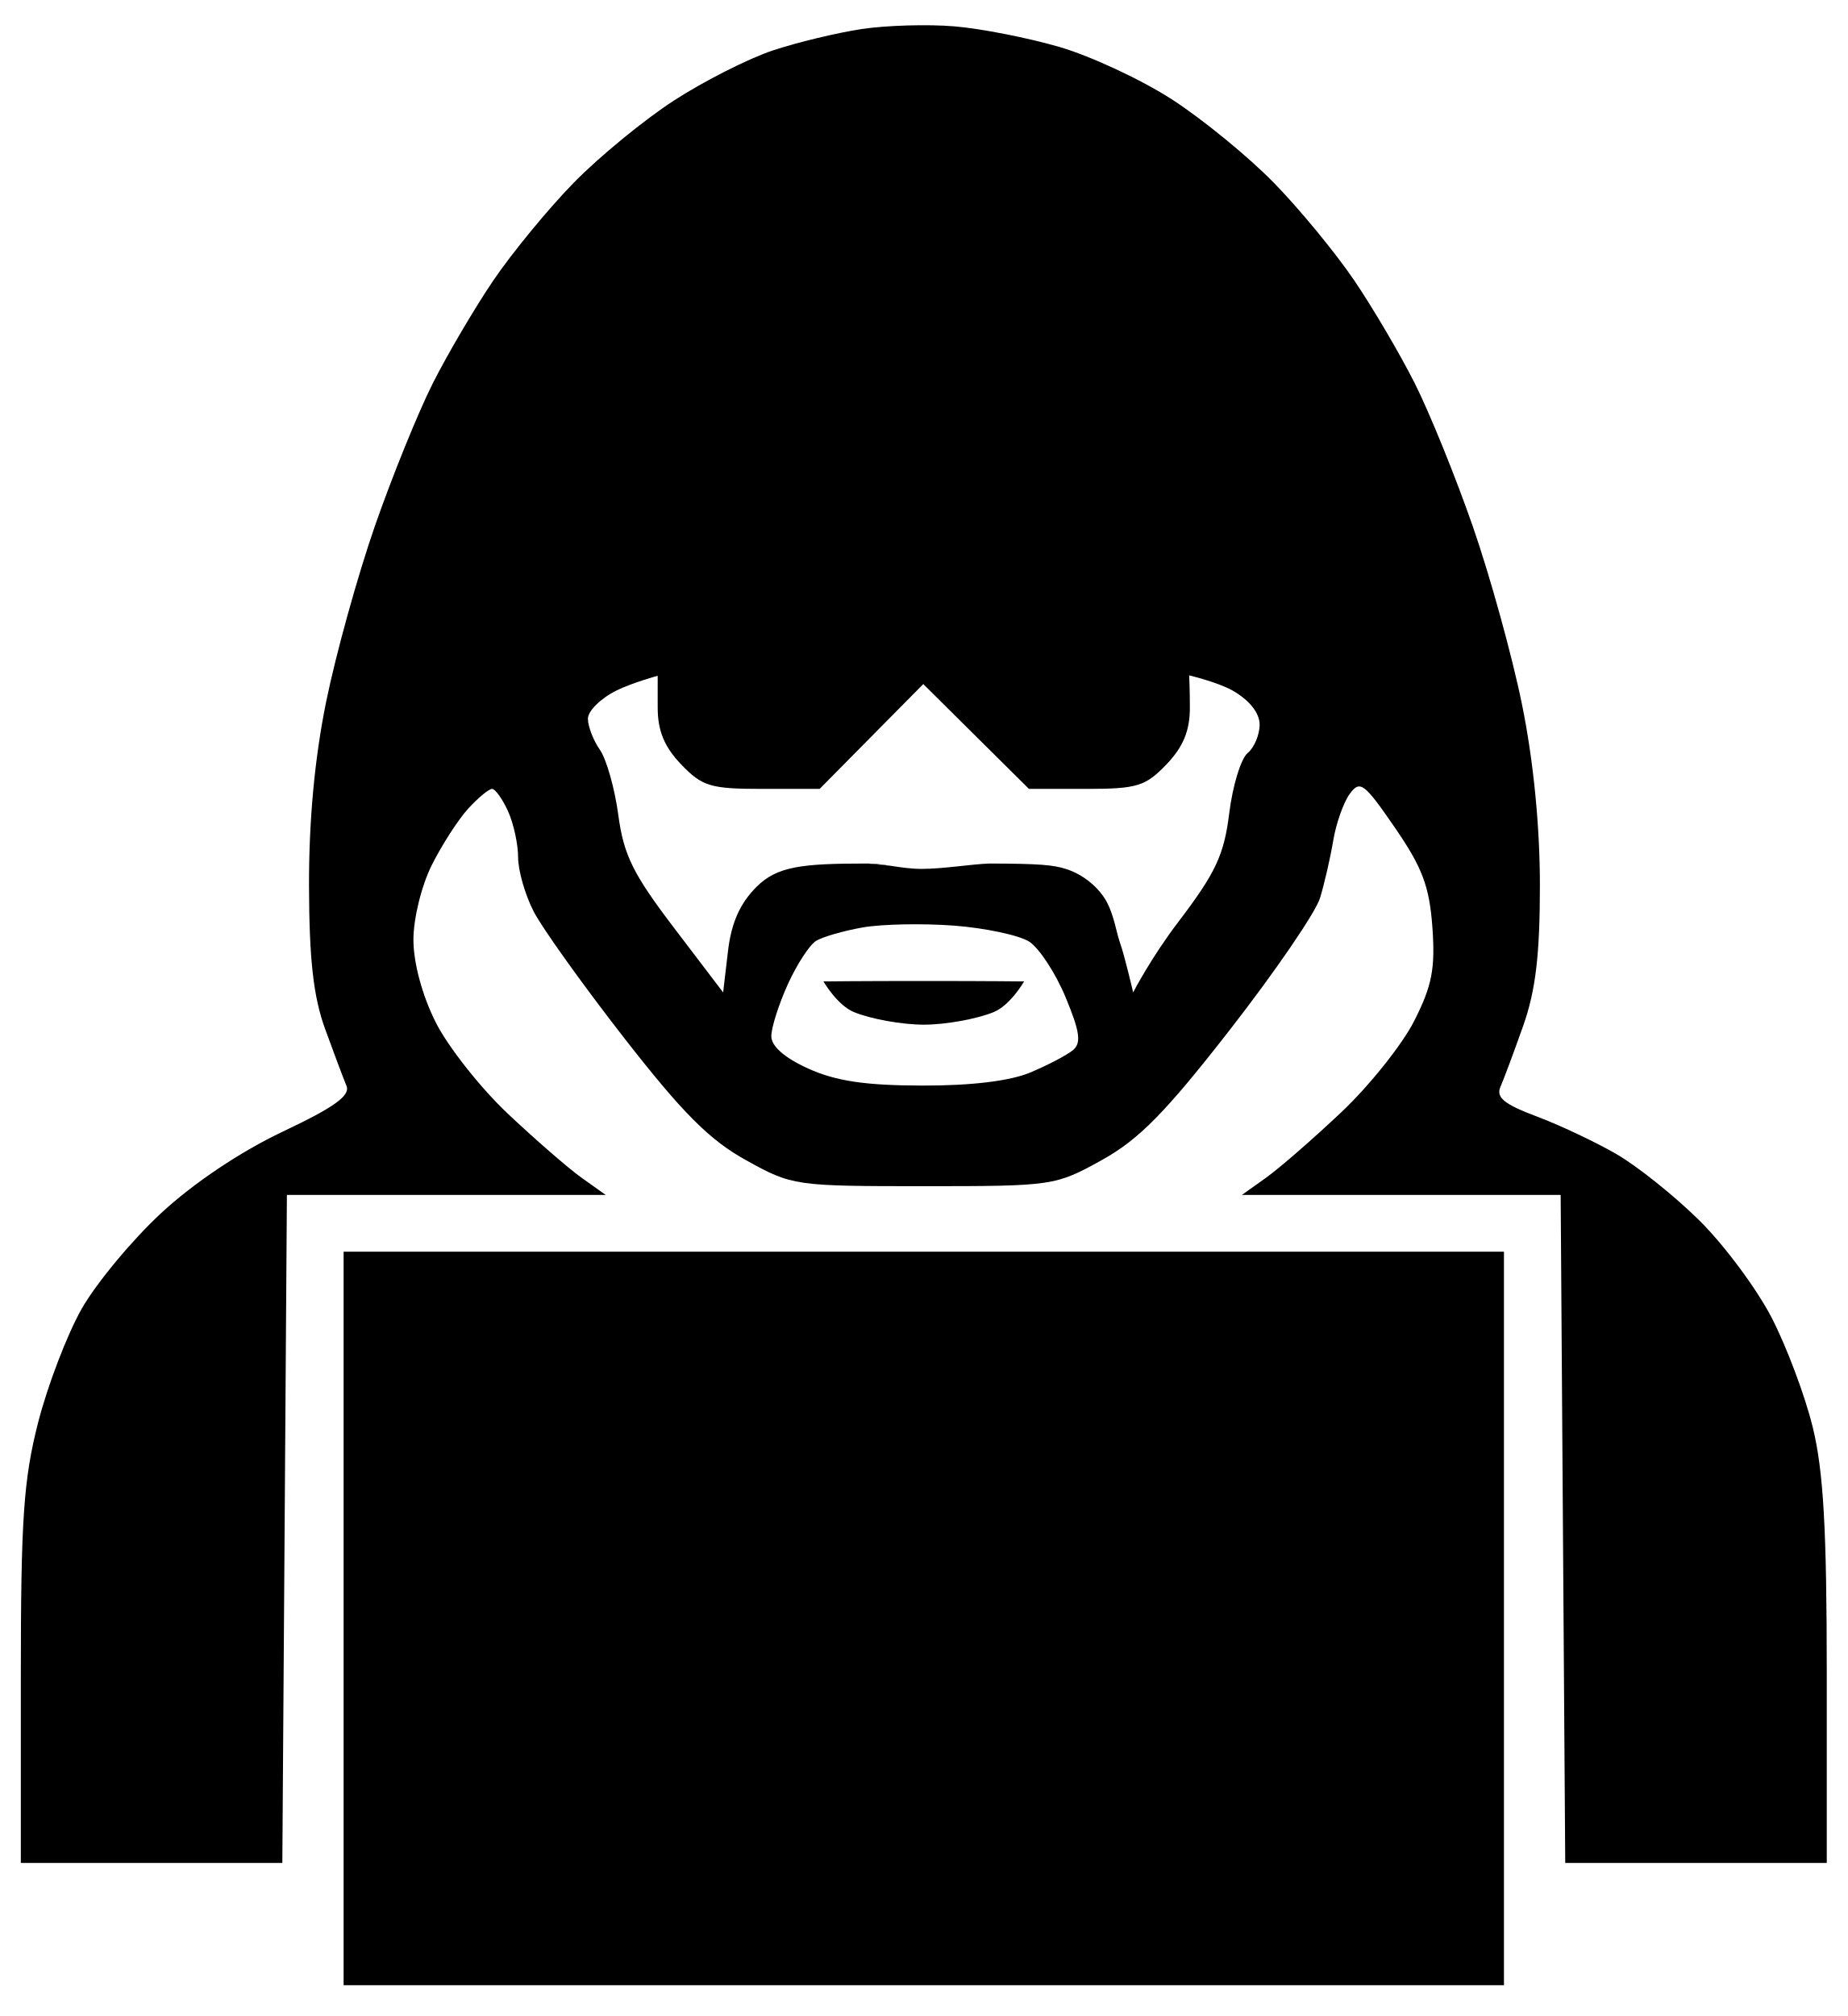
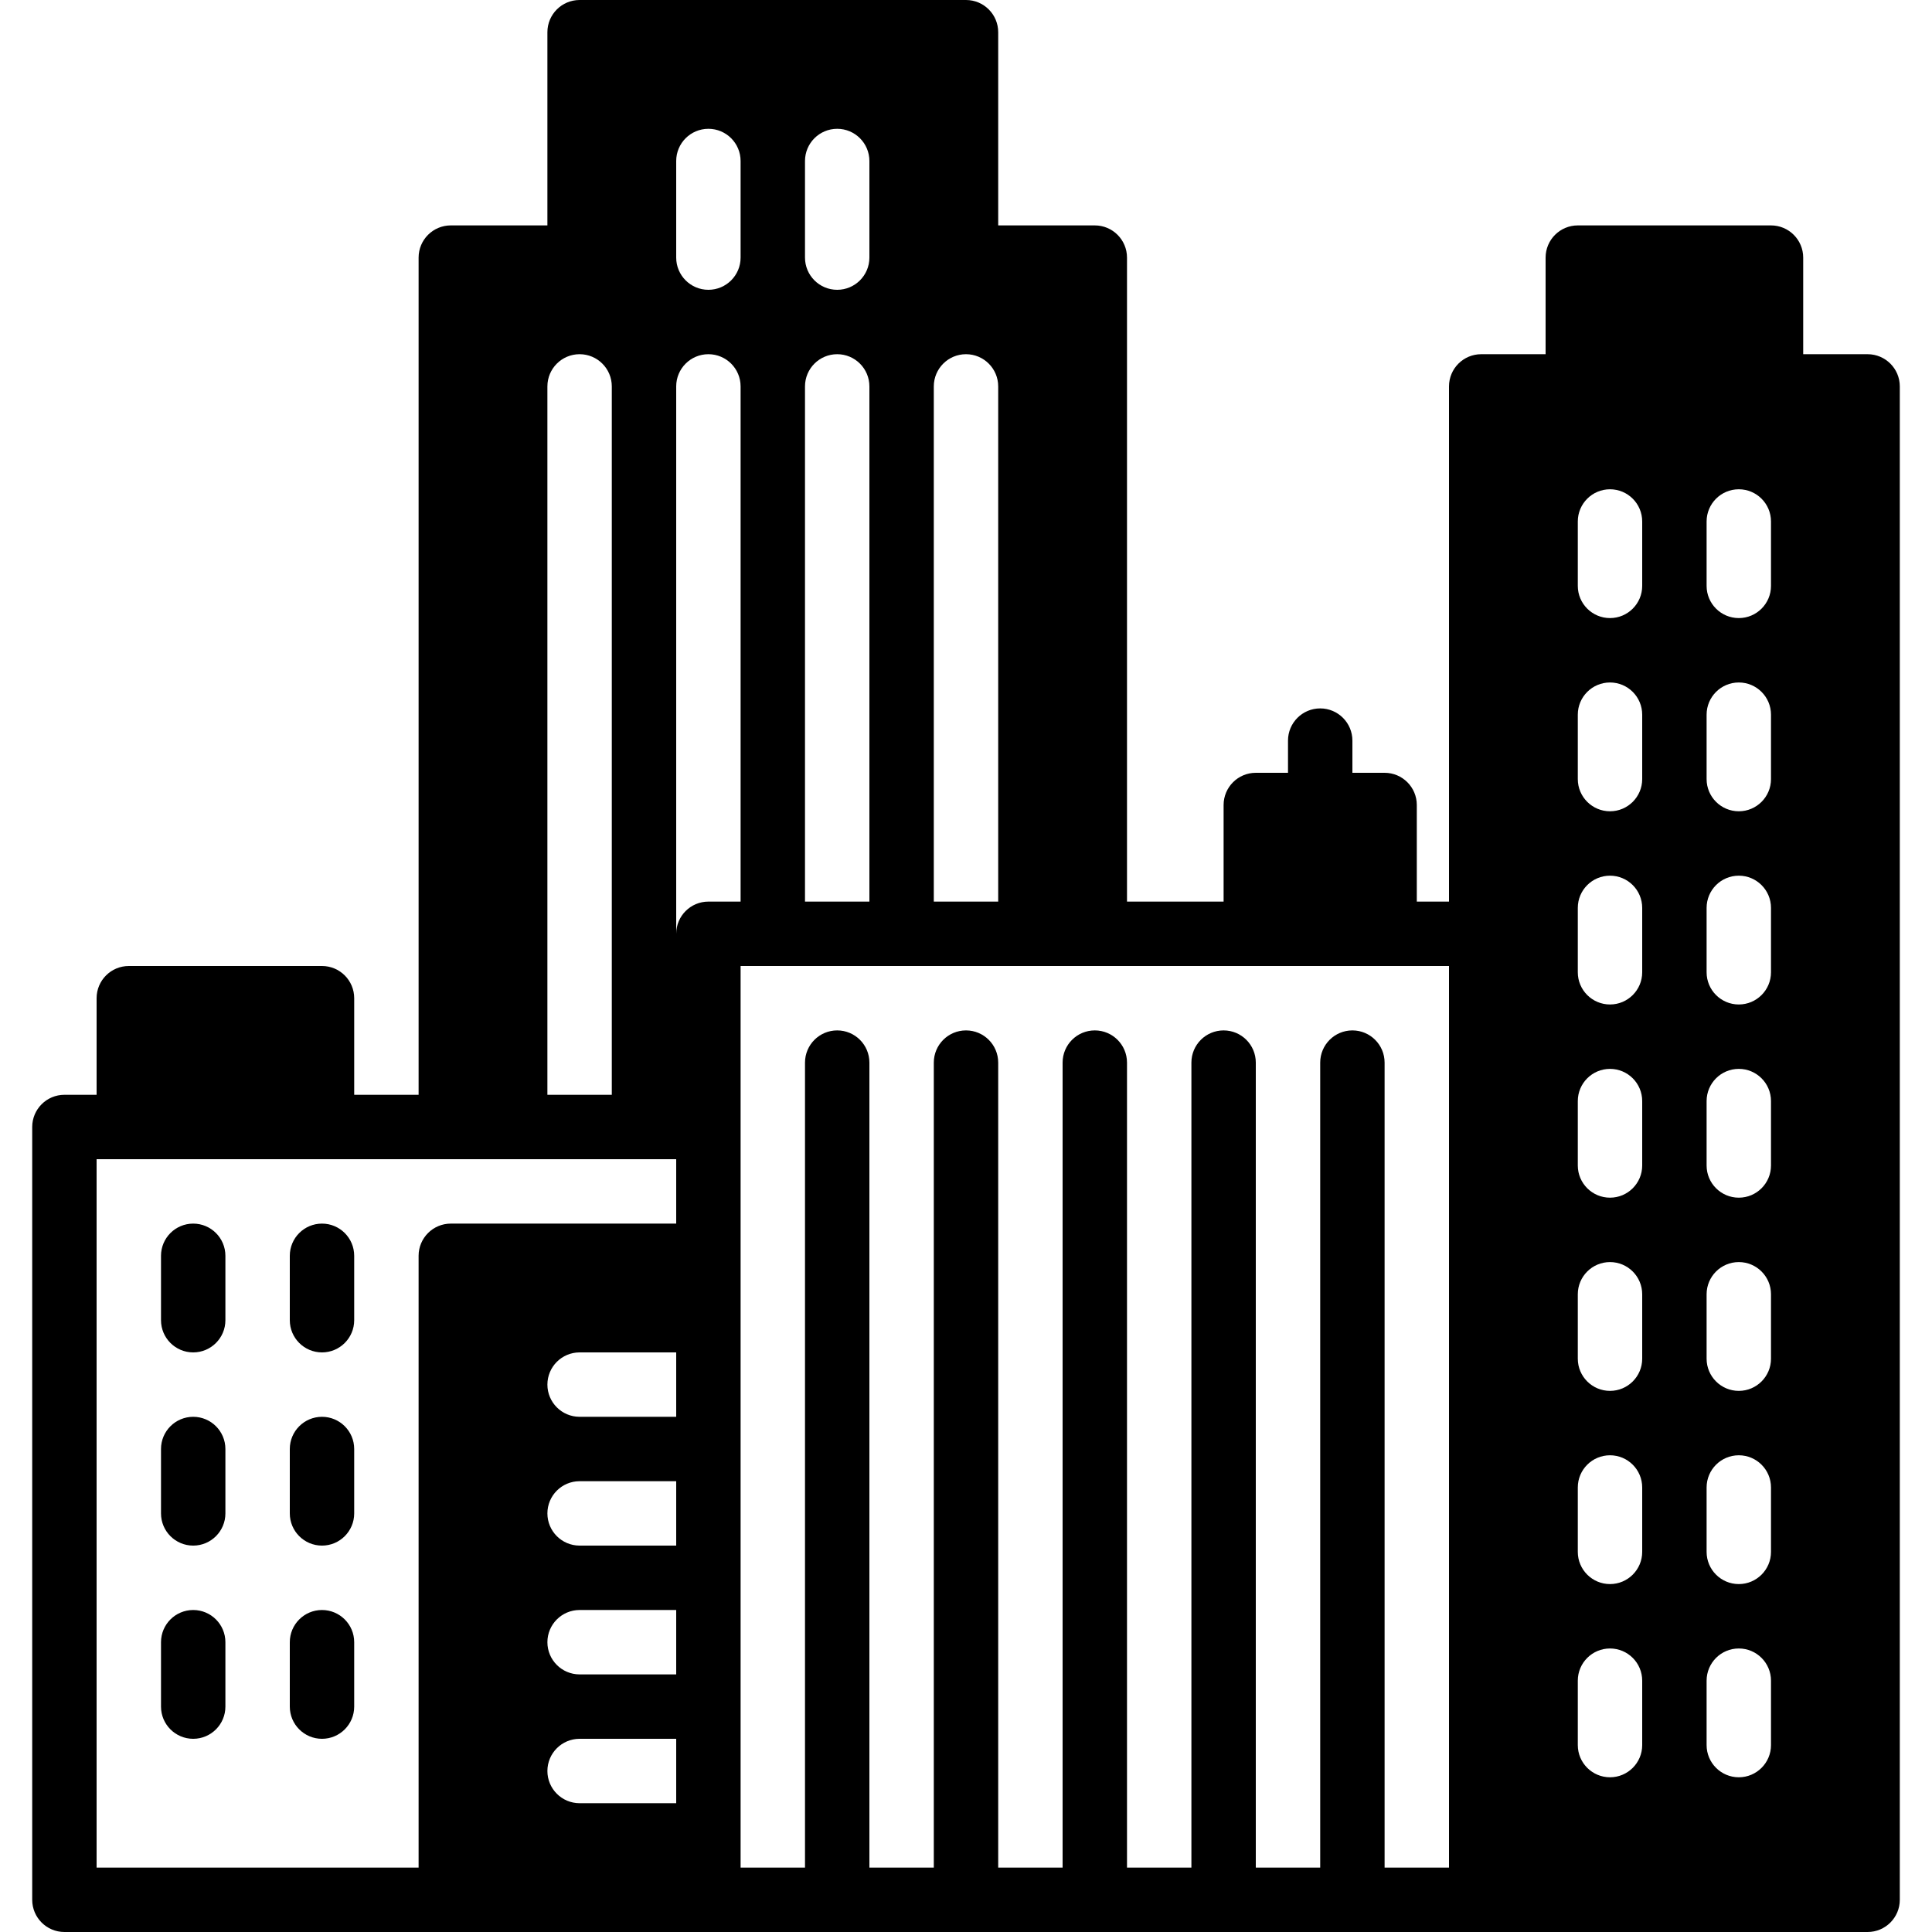
- <svg xmlns="http://www.w3.org/2000/svg" width="55" height="60" viewBox="0 0 55 60" fill="none">
-   <path fill-rule="evenodd" clip-rule="evenodd" d="M25.81 25.7L26.531 25.77L26.542 25.772C26.286 25.733 26.045 25.697 25.81 25.7ZM25.412 30.119C24.917 29.912 24.511 29.209 24.511 29.209C24.511 29.209 25.583 29.196 27.498 29.196C29.412 29.196 30.484 29.209 30.484 29.209C30.484 29.209 30.079 29.912 29.584 30.119C29.088 30.326 28.15 30.496 27.498 30.496C26.846 30.496 25.907 30.326 25.412 30.119ZM10.228 59.083V48.168V37.253H27.498H44.767V48.168V59.083H27.498H10.228Z" fill="black" />
-   <path fill-rule="evenodd" clip-rule="evenodd" d="M25.651 0.864C24.92 0.974 23.73 1.261 23.005 1.501C22.281 1.742 20.958 2.411 20.067 2.988C19.176 3.564 17.827 4.671 17.07 5.447C16.313 6.223 15.24 7.528 14.685 8.346C14.13 9.165 13.318 10.545 12.881 11.412C12.444 12.278 11.669 14.191 11.157 15.661C10.646 17.131 9.994 19.481 9.709 20.882C9.365 22.572 9.193 24.424 9.198 26.378C9.204 28.558 9.329 29.665 9.678 30.626C9.937 31.34 10.223 32.1 10.313 32.315C10.435 32.606 9.957 32.951 8.422 33.677C7.156 34.276 5.765 35.208 4.798 36.103C3.936 36.903 2.875 38.178 2.44 38.937C2.006 39.697 1.419 41.226 1.135 42.335C0.7 44.038 0.62 45.217 0.62 49.898V55.444H4.512H8.404L8.472 45.504L8.54 35.563H13.285H18.029L17.31 35.051C16.914 34.769 15.922 33.906 15.104 33.134C14.287 32.361 13.323 31.136 12.962 30.412C12.563 29.611 12.306 28.652 12.306 27.965C12.306 27.335 12.548 26.353 12.855 25.742C13.156 25.141 13.644 24.385 13.939 24.064C14.233 23.742 14.552 23.479 14.647 23.479C14.742 23.479 14.955 23.777 15.121 24.141C15.287 24.505 15.422 25.123 15.422 25.515C15.422 25.907 15.63 26.633 15.885 27.127C16.139 27.622 17.351 29.316 18.578 30.891C20.318 33.124 21.116 33.926 22.206 34.529C23.581 35.292 23.661 35.303 27.498 35.303C31.336 35.303 31.414 35.292 32.793 34.528C33.905 33.912 34.692 33.111 36.623 30.63C37.96 28.912 39.161 27.156 39.292 26.727C39.423 26.299 39.599 25.53 39.685 25.018C39.77 24.507 39.991 23.881 40.176 23.628C40.483 23.209 40.605 23.301 41.52 24.631C42.338 25.819 42.548 26.378 42.637 27.599C42.725 28.829 42.627 29.337 42.096 30.384C41.739 31.089 40.762 32.312 39.926 33.102C39.089 33.892 38.081 34.769 37.686 35.051L36.967 35.563H41.711H46.455L46.523 45.504L46.591 55.444H50.483H54.376V49.809C54.376 45.5 54.277 43.771 53.956 42.467C53.726 41.529 53.173 40.059 52.728 39.202C52.282 38.344 51.318 37.049 50.584 36.323C49.85 35.597 48.738 34.708 48.112 34.346C47.487 33.985 46.414 33.479 45.728 33.222C44.765 32.86 44.524 32.66 44.665 32.34C44.765 32.112 45.07 31.294 45.342 30.524C45.71 29.481 45.837 28.414 45.837 26.353C45.837 24.581 45.645 22.638 45.303 20.959C45.009 19.515 44.35 17.131 43.838 15.661C43.327 14.191 42.551 12.278 42.114 11.412C41.678 10.545 40.866 9.165 40.311 8.346C39.756 7.528 38.683 6.223 37.925 5.447C37.168 4.671 35.803 3.553 34.891 2.963C33.979 2.373 32.468 1.669 31.534 1.397C30.599 1.125 29.192 0.849 28.407 0.784C27.621 0.718 26.381 0.754 25.651 0.864ZM19.577 21.061C19.577 21.749 19.775 22.228 20.275 22.75C20.901 23.404 21.148 23.479 22.685 23.479H24.398L25.94 21.919L27.483 20.359L29.055 21.919L30.628 23.479H32.325C33.846 23.479 34.095 23.403 34.721 22.75C35.22 22.228 35.418 21.749 35.418 21.061C35.418 20.533 35.397 20.1 35.397 20.1C35.397 20.1 36.255 20.305 36.694 20.555C37.191 20.838 37.493 21.218 37.494 21.563C37.495 21.867 37.334 22.251 37.135 22.415C36.937 22.58 36.691 23.384 36.59 24.201C36.436 25.444 36.188 25.974 35.078 27.433C34.25 28.521 33.73 29.536 33.73 29.536C33.73 29.536 33.471 28.428 33.345 28.079C33.236 27.779 33.168 27.276 32.956 26.866C32.724 26.416 32.234 26.017 31.722 25.86C31.347 25.744 30.975 25.704 29.445 25.7C28.926 25.719 28.06 25.86 27.441 25.86C27.12 25.86 26.825 25.815 26.546 25.773L26.542 25.772L26.531 25.77L25.81 25.7C23.862 25.7 23.13 25.783 22.517 26.396C22.022 26.892 21.767 27.468 21.668 28.32L21.525 29.536L20.061 27.612C18.844 26.014 18.564 25.446 18.405 24.259C18.3 23.472 18.053 22.598 17.857 22.316C17.66 22.035 17.5 21.617 17.5 21.389C17.5 21.161 17.88 20.785 18.344 20.554C18.808 20.323 19.577 20.112 19.577 20.112V21.061ZM31.718 29.678C31.419 28.959 30.932 28.215 30.635 28.025C30.338 27.835 29.335 27.621 28.407 27.549C27.478 27.478 26.251 27.502 25.68 27.602C25.109 27.703 24.483 27.883 24.29 28.003C24.096 28.123 23.719 28.703 23.451 29.293C23.183 29.883 22.962 30.576 22.959 30.833C22.955 31.134 23.347 31.48 24.057 31.802C24.874 32.173 25.752 32.305 27.441 32.309C28.907 32.313 30.06 32.174 30.667 31.92C31.187 31.702 31.759 31.403 31.937 31.255C32.192 31.043 32.146 30.708 31.718 29.678Z" fill="black" />
+ <svg xmlns="http://www.w3.org/2000/svg" fill="#000000" height="800px" width="800px" version="1.1" id="Layer_1" viewBox="0 0 512 512" xml:space="preserve">
+   <g>
+     <g>
+       <g>
+         <path d="M51.2,375.468c-4.71,0-8.533,3.823-8.533,8.533v17.067c0,4.71,3.823,8.533,8.533,8.533c4.71,0,8.533-3.823,8.533-8.533     v-17.067C59.733,379.291,55.91,375.468,51.2,375.468z" />
+         <path d="M51.2,426.668c-4.71,0-8.533,3.823-8.533,8.533v17.067c0,4.71,3.823,8.533,8.533,8.533c4.71,0,8.533-3.823,8.533-8.533     v-17.067C59.733,430.491,55.91,426.668,51.2,426.668z" />
+         <path d="M51.2,324.268c-4.71,0-8.533,3.823-8.533,8.533v17.067c0,4.71,3.823,8.533,8.533,8.533c4.71,0,8.533-3.823,8.533-8.533     v-17.067C59.733,328.091,55.91,324.268,51.2,324.268z" />
+         <path d="M85.333,375.468c-4.71,0-8.533,3.823-8.533,8.533v17.067c0,4.71,3.823,8.533,8.533,8.533s8.533-3.823,8.533-8.533     v-17.067C93.867,379.291,90.044,375.468,85.333,375.468z" />
+         <path d="M85.333,324.268c-4.71,0-8.533,3.823-8.533,8.533v17.067c0,4.71,3.823,8.533,8.533,8.533s8.533-3.823,8.533-8.533     v-17.067C93.867,328.091,90.044,324.268,85.333,324.268z" />
+         <path d="M85.333,426.668c-4.71,0-8.533,3.823-8.533,8.533v17.067c0,4.71,3.823,8.533,8.533,8.533s8.533-3.823,8.533-8.533     v-17.067C93.867,430.491,90.044,426.668,85.333,426.668z" />
+         <path d="M494.933,93.867h-17.067v-25.6c0-4.71-3.823-8.533-8.533-8.533h-51.2c-4.71,0-8.533,3.823-8.533,8.533v25.6h-17.067     c-4.71,0-8.533,3.823-8.533,8.533v136.533h-8.533v-25.6c0-4.71-3.823-8.533-8.533-8.533H358.4v-8.533     c0-4.71-3.823-8.533-8.533-8.533s-8.533,3.823-8.533,8.533v8.533H332.8c-4.71,0-8.533,3.823-8.533,8.533v25.6h-25.6V68.267     c0-4.71-3.823-8.533-8.533-8.533h-25.6v-51.2C264.533,3.823,260.71,0,256,0H153.6c-4.71,0-8.533,3.823-8.533,8.533v51.2h-25.6     c-4.71,0-8.533,3.823-8.533,8.533v221.867H93.867v-25.6c0-4.71-3.823-8.533-8.533-8.533h-51.2c-4.71,0-8.533,3.823-8.533,8.533     v25.6h-8.533c-4.71,0-8.533,3.823-8.533,8.533v204.8c0,4.71,3.823,8.533,8.533,8.533h102.4h68.267h204.8h102.4     c4.71,0,8.533-3.823,8.533-8.533V102.4C503.467,97.69,499.644,93.867,494.933,93.867z M247.467,102.4     c0-4.71,3.823-8.533,8.533-8.533c4.71,0,8.533,3.823,8.533,8.533v136.533h-17.067V102.4z M213.333,42.667     c0-4.71,3.823-8.533,8.533-8.533c4.71,0,8.533,3.823,8.533,8.533v25.6c0,4.71-3.823,8.533-8.533,8.533     c-4.71,0-8.533-3.823-8.533-8.533V42.667z M213.333,102.4c0-4.71,3.823-8.533,8.533-8.533c4.71,0,8.533,3.823,8.533,8.533     v136.533h-17.067V102.4z M179.2,42.667c0-4.71,3.823-8.533,8.533-8.533s8.533,3.823,8.533,8.533v25.6     c0,4.71-3.823,8.533-8.533,8.533s-8.533-3.823-8.533-8.533V42.667z M145.067,102.4c0-4.71,3.823-8.533,8.533-8.533     c4.71,0,8.533,3.823,8.533,8.533v187.733h-17.067V102.4z M179.2,477.867h-25.6c-4.71,0-8.533-3.823-8.533-8.533     s3.823-8.533,8.533-8.533h25.6V477.867z M179.2,443.733h-25.6c-4.71,0-8.533-3.823-8.533-8.533s3.823-8.533,8.533-8.533h25.6     V443.733z M179.2,409.6h-25.6c-4.71,0-8.533-3.823-8.533-8.533c0-4.71,3.823-8.533,8.533-8.533h25.6V409.6z M179.2,375.467h-25.6     c-4.71,0-8.533-3.823-8.533-8.533s3.823-8.533,8.533-8.533h25.6V375.467z M179.2,324.267h-59.733     c-4.71,0-8.533,3.823-8.533,8.533v162.133H25.6V307.2h8.533h51.2h34.133H153.6h25.6V324.267z M179.2,247.467V102.4     c0-4.71,3.823-8.533,8.533-8.533s8.533,3.823,8.533,8.533v136.533h-8.533C183.023,238.933,179.2,242.756,179.2,247.467z      M384,494.933h-17.067V281.6c0-4.71-3.823-8.533-8.533-8.533s-8.533,3.823-8.533,8.533v213.333H332.8V281.6     c0-4.71-3.823-8.533-8.533-8.533s-8.533,3.823-8.533,8.533v213.333h-17.067V281.6c0-4.71-3.823-8.533-8.533-8.533     s-8.533,3.823-8.533,8.533v213.333h-17.067V281.6c0-4.71-3.823-8.533-8.533-8.533c-4.71,0-8.533,3.823-8.533,8.533v213.333H230.4     V281.6c0-4.71-3.823-8.533-8.533-8.533c-4.71,0-8.533,3.823-8.533,8.533v213.333h-17.067v-25.6V435.2v-34.133v-34.133V332.8     v-34.133V256h25.6H256h34.133H332.8h34.133H384V494.933z M435.2,462.464c0,4.71-3.823,8.533-8.533,8.533     s-8.533-3.823-8.533-8.533v-17.067c0-4.71,3.823-8.533,8.533-8.533s8.533,3.823,8.533,8.533V462.464z M435.2,411.264     c0,4.71-3.823,8.533-8.533,8.533s-8.533-3.823-8.533-8.533v-17.067c0-4.71,3.823-8.533,8.533-8.533s8.533,3.823,8.533,8.533     V411.264z M435.2,360.064c0,4.71-3.823,8.533-8.533,8.533s-8.533-3.823-8.533-8.533v-17.067c0-4.71,3.823-8.533,8.533-8.533     s8.533,3.823,8.533,8.533V360.064z M435.2,308.864c0,4.71-3.823,8.533-8.533,8.533s-8.533-3.823-8.533-8.533v-17.067     c0-4.71,3.823-8.533,8.533-8.533s8.533,3.823,8.533,8.533V308.864z M435.2,257.664c0,4.71-3.823,8.533-8.533,8.533     s-8.533-3.823-8.533-8.533v-17.067c0-4.71,3.823-8.533,8.533-8.533s8.533,3.823,8.533,8.533V257.664z M435.2,206.464     c0,4.71-3.823,8.533-8.533,8.533s-8.533-3.823-8.533-8.533v-17.067c0-4.71,3.823-8.533,8.533-8.533s8.533,3.823,8.533,8.533     V206.464z M435.2,155.264c0,4.71-3.823,8.533-8.533,8.533s-8.533-3.823-8.533-8.533v-17.067c0-4.71,3.823-8.533,8.533-8.533     s8.533,3.823,8.533,8.533V155.264z M469.333,462.464c0,4.71-3.823,8.533-8.533,8.533c-4.71,0-8.533-3.823-8.533-8.533v-17.067     c0-4.71,3.823-8.533,8.533-8.533c4.71,0,8.533,3.823,8.533,8.533V462.464z M469.333,411.264c0,4.71-3.823,8.533-8.533,8.533     c-4.71,0-8.533-3.823-8.533-8.533v-17.067c0-4.71,3.823-8.533,8.533-8.533c4.71,0,8.533,3.823,8.533,8.533V411.264z      M469.333,360.064c0,4.71-3.823,8.533-8.533,8.533c-4.71,0-8.533-3.823-8.533-8.533v-17.067c0-4.71,3.823-8.533,8.533-8.533     c4.71,0,8.533,3.823,8.533,8.533V360.064z M469.333,308.864c0,4.71-3.823,8.533-8.533,8.533c-4.71,0-8.533-3.823-8.533-8.533     v-17.067c0-4.71,3.823-8.533,8.533-8.533c4.71,0,8.533,3.823,8.533,8.533V308.864z M469.333,257.664     c0,4.71-3.823,8.533-8.533,8.533c-4.71,0-8.533-3.823-8.533-8.533v-17.067c0-4.71,3.823-8.533,8.533-8.533     c4.71,0,8.533,3.823,8.533,8.533V257.664z M469.333,206.464c0,4.71-3.823,8.533-8.533,8.533c-4.71,0-8.533-3.823-8.533-8.533     v-17.067c0-4.71,3.823-8.533,8.533-8.533c4.71,0,8.533,3.823,8.533,8.533V206.464z M469.333,155.264     c0,4.71-3.823,8.533-8.533,8.533c-4.71,0-8.533-3.823-8.533-8.533v-17.067c0-4.71,3.823-8.533,8.533-8.533     c4.71,0,8.533,3.823,8.533,8.533V155.264z" />
+       </g>
+     </g>
+   </g>
</svg>
